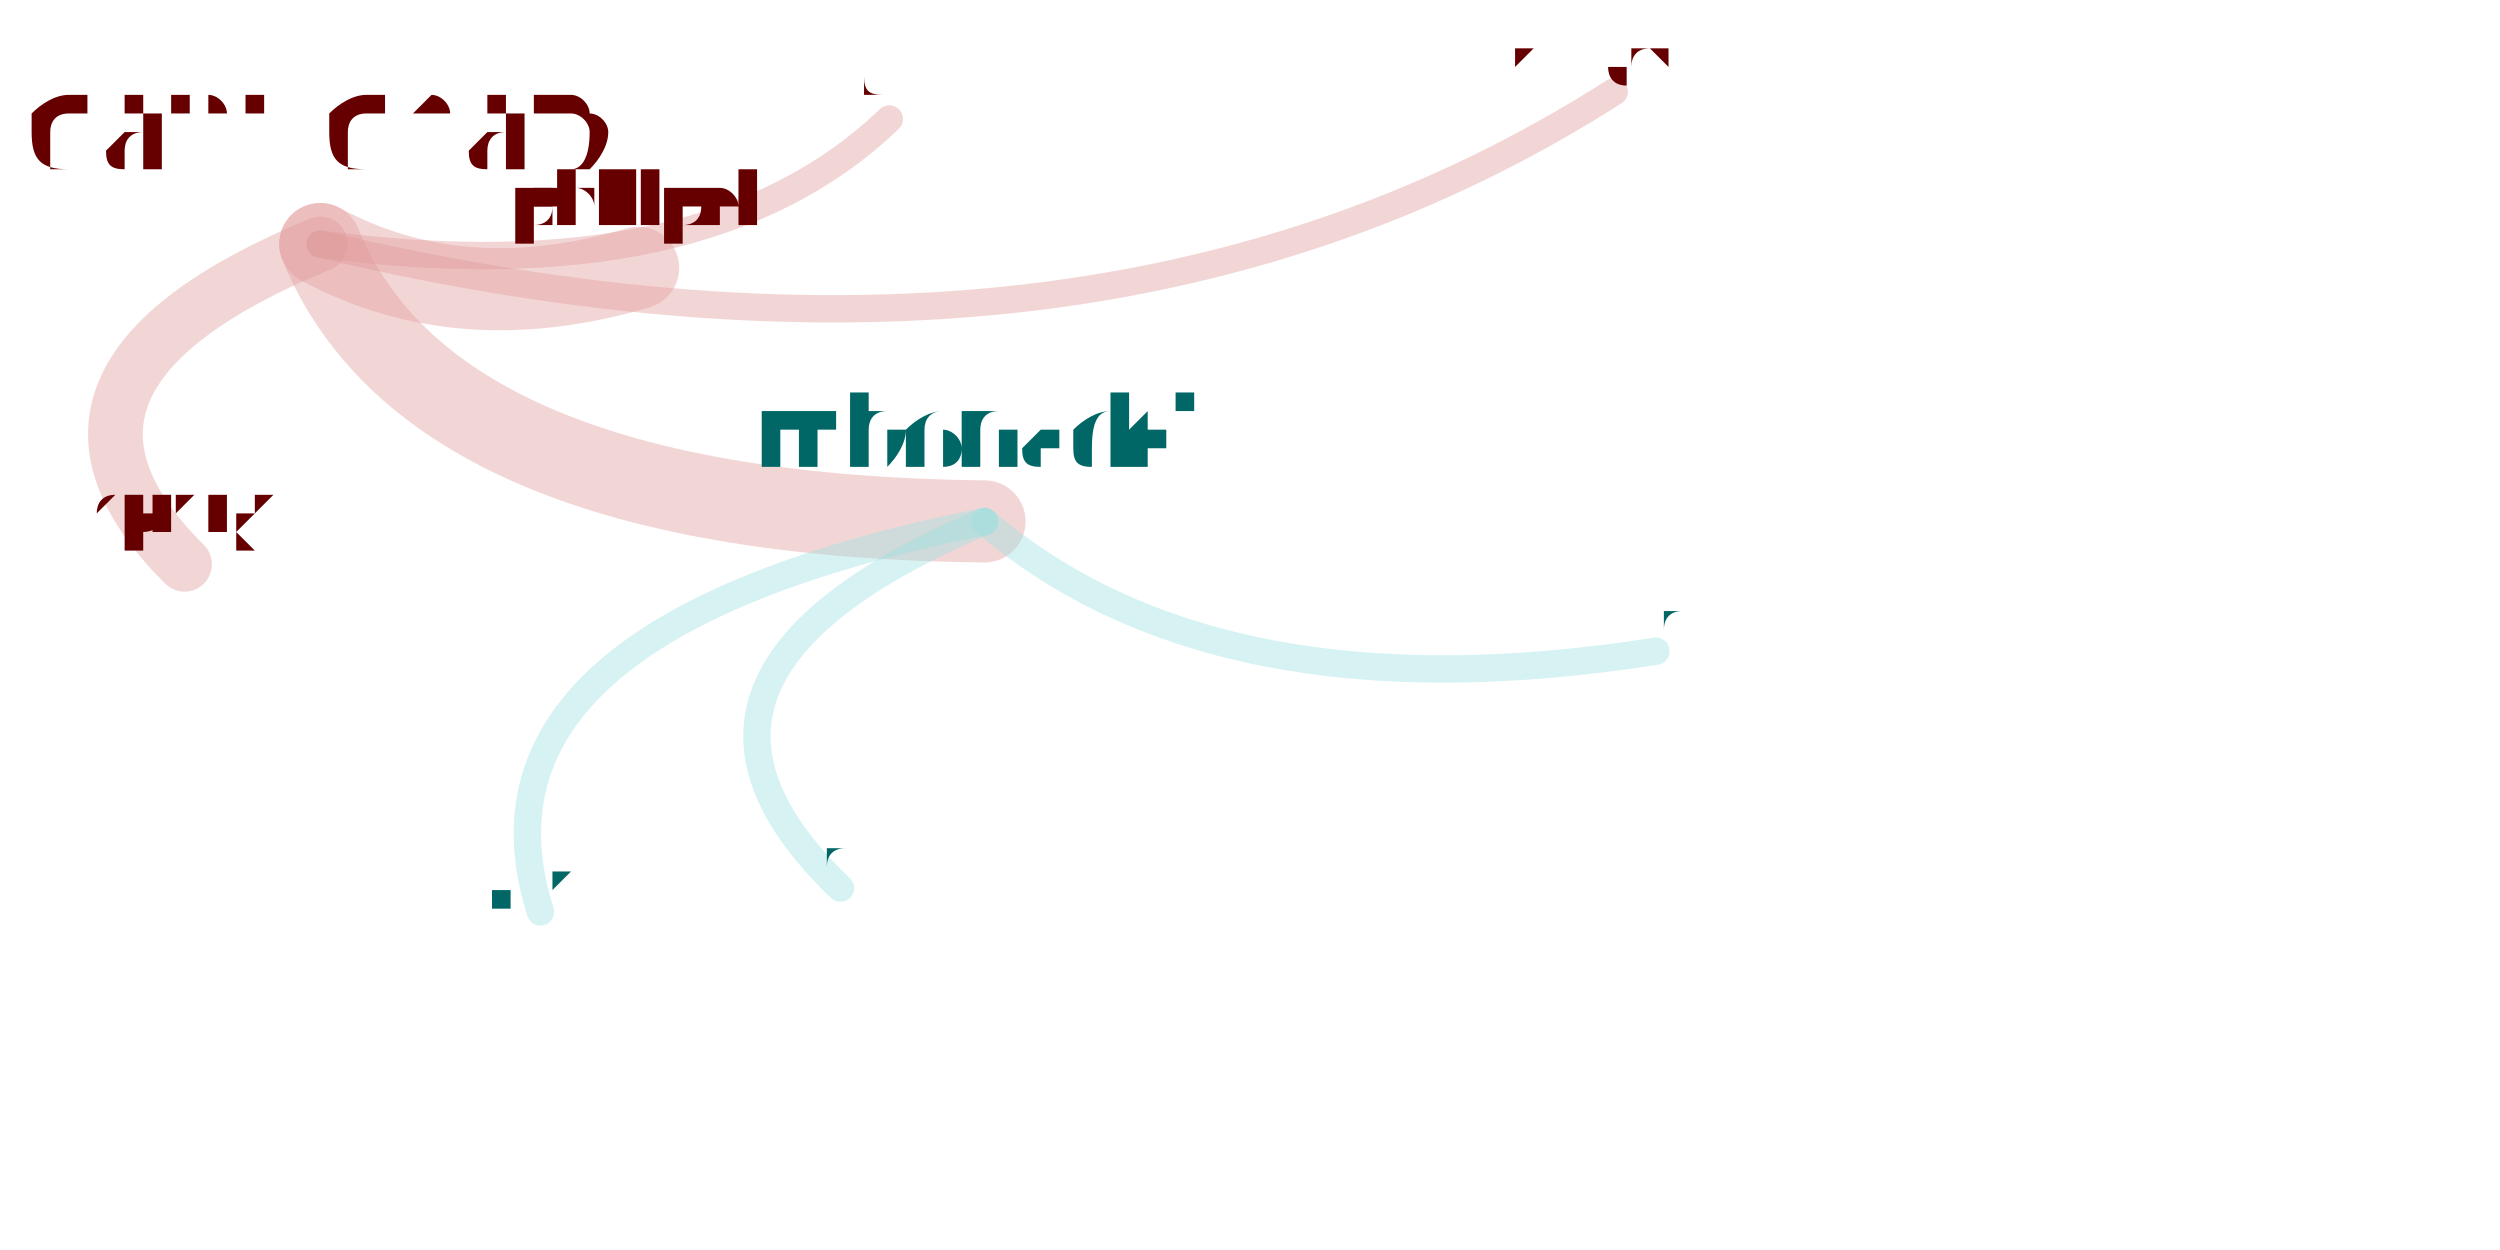
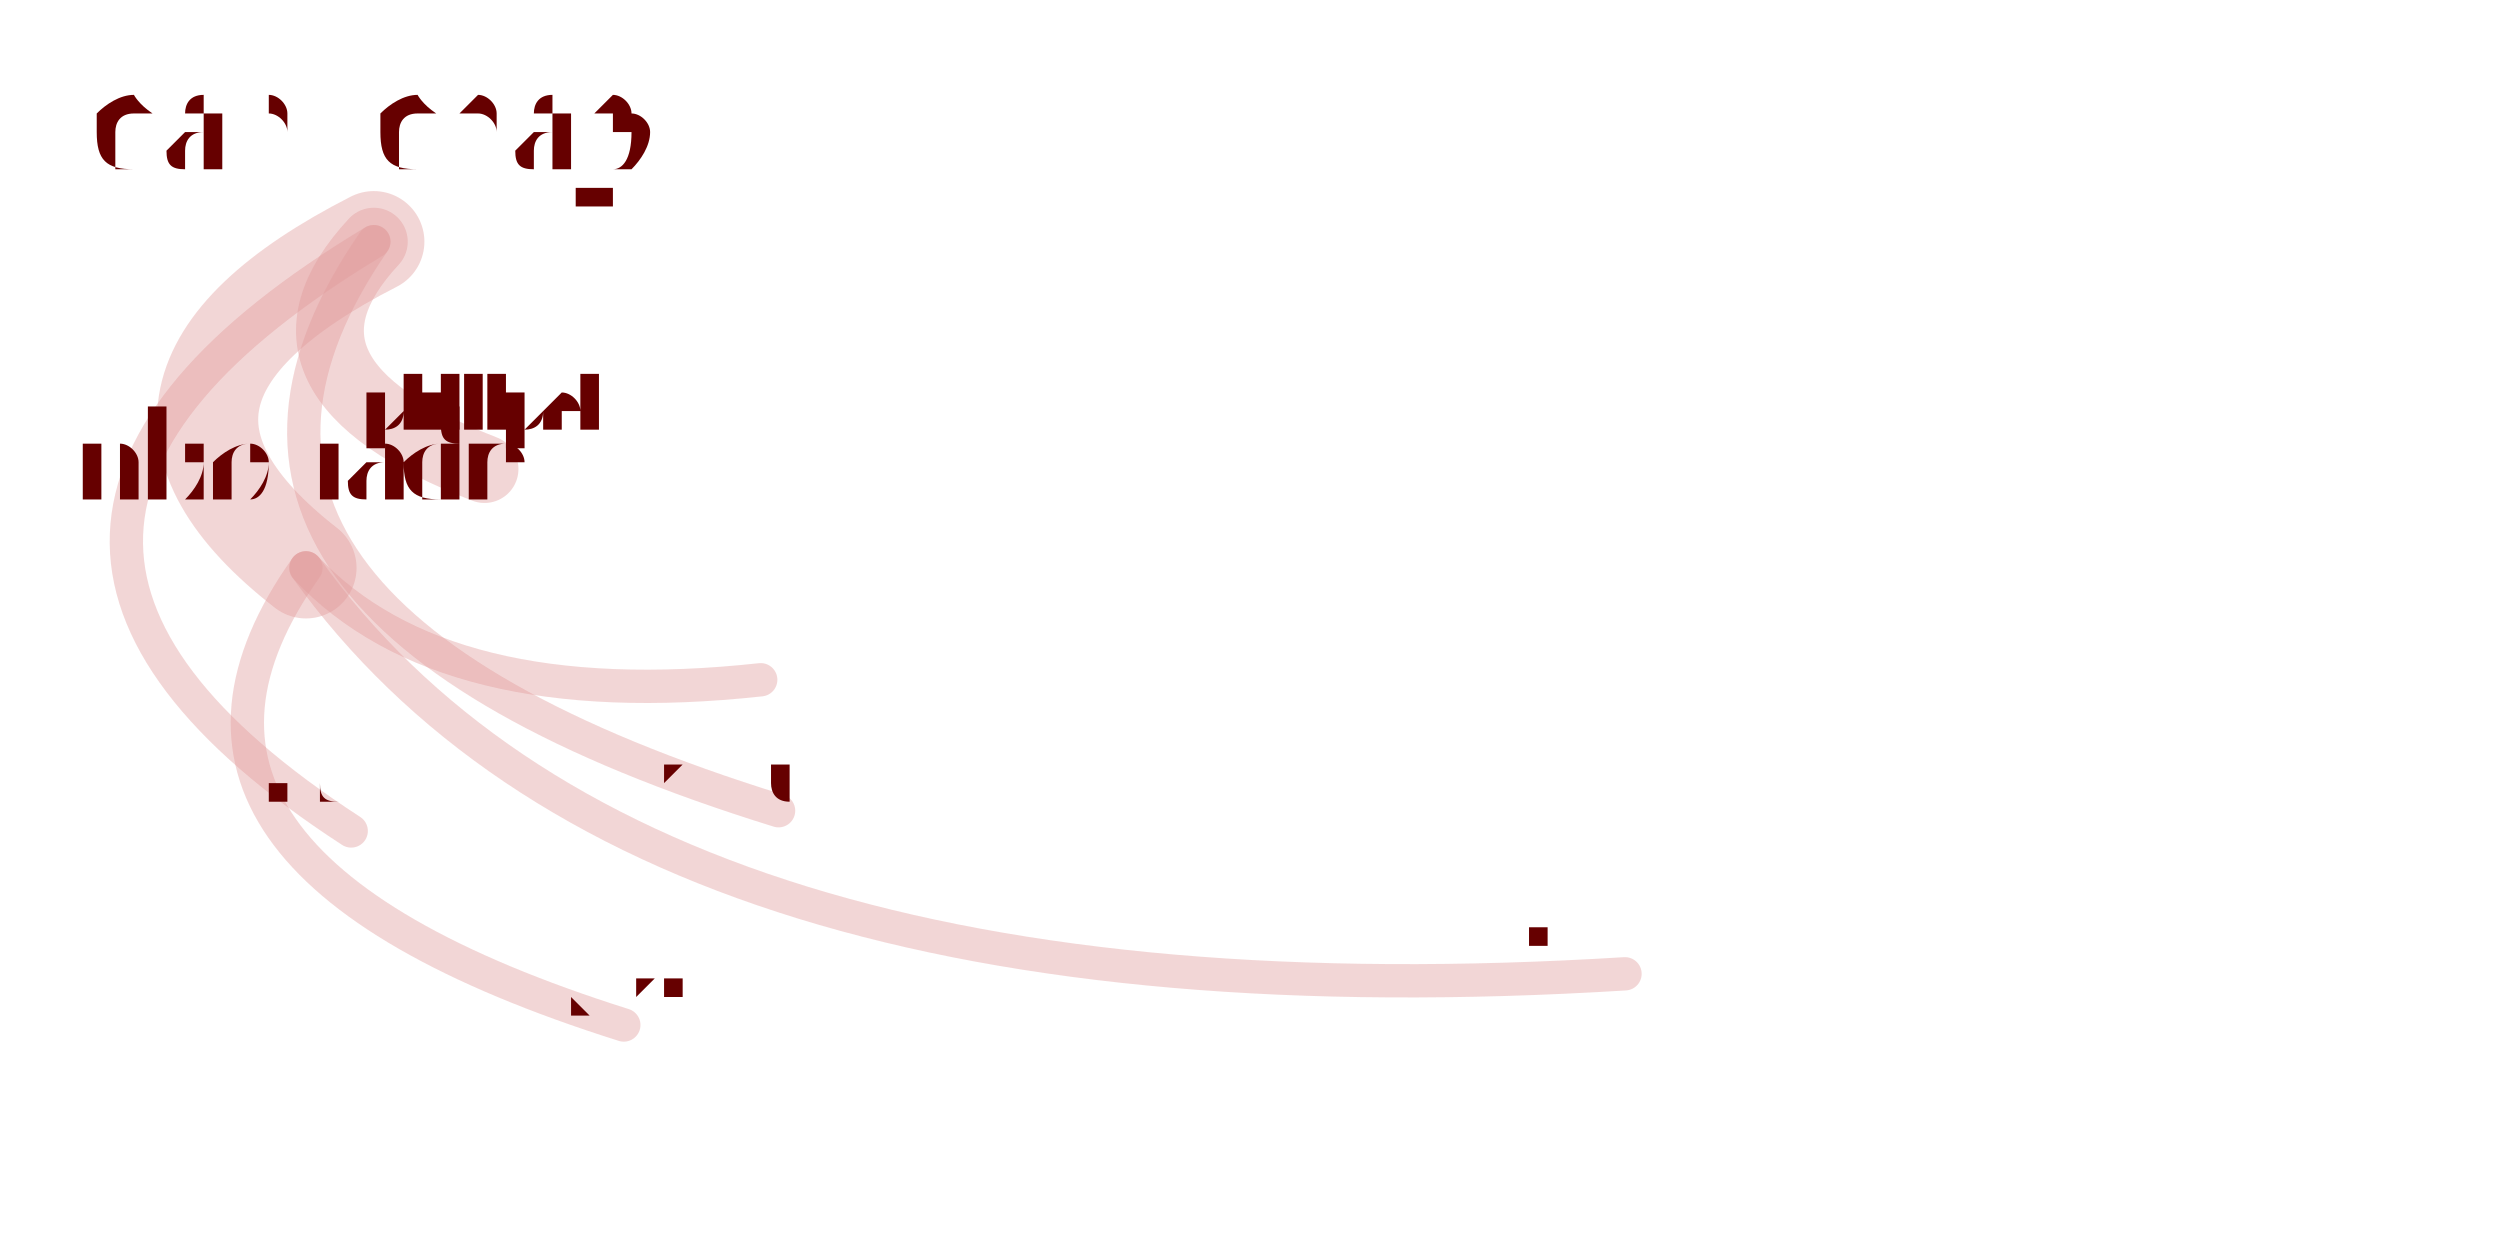
<svg xmlns="http://www.w3.org/2000/svg" width="4000" height="2000" viewBox="-0.025 -0.025 2.05 1.05">
  <style>
    path {
      fill: none;
      stroke-linecap: round;
      stroke-opacity: 0.4;
    }

    text {
      text-anchor: middle;
      alignment-baseline: hanging;
    }
  </style>
  <g opacity="0.4">
-     <path d="M0.219 0.180 Q-0.053 0.292 0.105 0.449" stroke="hsl(0.0,100%,35%)" stroke-width="0.046" />
-     <path d="M0.219 0.180 Q0.337 0.244 0.486 0.200" stroke="hsl(0.0,100%,35%)" stroke-width="0.069" />
-     <path d="M0.219 0.180 Q0.865 0.334 1.306 0.052" stroke="hsl(0.0,100%,35%)" stroke-width="0.023" />
-     <path d="M0.219 0.180 Q0.312 0.408 0.777 0.413" stroke="hsl(0.0,100%,35%)" stroke-width="0.069" />
-     <path d="M0.219 0.180 Q0.543 0.223 0.697 0.075" stroke="hsl(0.0,100%,35%)" stroke-width="0.023" />
-     <path d="M0.777 0.413 Q0.470 0.543 0.656 0.721" stroke="hsl(180.0,100%,35%)" stroke-width="0.023" />
-     <path d="M0.777 0.413 Q0.328 0.503 0.404 0.741" stroke="hsl(180.0,100%,35%)" stroke-width="0.023" />
-     <path d="M0.777 0.413 Q0.972 0.580 1.341 0.522" stroke="hsl(180.0,100%,35%)" stroke-width="0.023" />
+     <path d="M0.264 0.178 Q0.158 0.292 0.357 0.369" stroke="hsl(0.0,100%,35%)" stroke-width="0.057" />
+     <path d="M0.264 0.178 Q0.052 0.485 0.604 0.656" stroke="hsl(0.0,100%,35%)" stroke-width="0.028" />
+     <path d="M0.264 0.178 Q0.017 0.304 0.207 0.452" stroke="hsl(0.0,100%,35%)" stroke-width="0.085" />
+     <path d="M0.264 0.178 Q-0.142 0.422 0.245 0.673" stroke="hsl(0.0,100%,35%)" stroke-width="0.028" />
+     <path d="M0.207 0.452 Q0.488 0.844 1.315 0.793" stroke="hsl(0.0,100%,35%)" stroke-width="0.028" />
+     <path d="M0.207 0.452 Q0.033 0.697 0.474 0.836" stroke="hsl(0.0,100%,35%)" stroke-width="0.028" />
+     <path d="M0.207 0.452 Q0.323 0.575 0.589 0.546" stroke="hsl(0.0,100%,35%)" stroke-width="0.028" />
  </g>
-   <text x="0.219" y="0.118" font-size="0.124" fill="hsl(0.0,100%,20%)">danilchap</text>
-   <text x="0.105" y="0.421" font-size="0.055" fill="hsl(0.0,100%,20%)">sprang</text>
-   <text x="0.486" y="0.166" font-size="0.068" fill="hsl(0.0,100%,20%)">philipel</text>
-   <text x="1.306" y="0.033" font-size="0.039" fill="hsl(0.0,100%,20%)">kthelgason</text>
-   <text x="0.777" y="0.365" font-size="0.096" fill="hsl(180.0,100%,20%)">mbonadei</text>
-   <text x="0.697" y="0.055" font-size="0.039" fill="hsl(0.0,100%,20%)">jleconte</text>
-   <text x="0.656" y="0.702" font-size="0.039" fill="hsl(180.0,100%,20%)">titovartem</text>
-   <text x="0.404" y="0.722" font-size="0.039" fill="hsl(180.0,100%,20%)">perkj</text>
-   <text x="1.341" y="0.502" font-size="0.039" fill="hsl(180.0,100%,20%)">hta</text>
+   <text x="0.264" y="0.119" font-size="0.118" fill="hsl(0.0,100%,20%)">danilchap</text>
+   <text x="0.357" y="0.337" font-size="0.063" fill="hsl(0.0,100%,20%)">philipel</text>
+   <text x="0.604" y="0.633" font-size="0.045" fill="hsl(0.0,100%,20%)">kthelgason</text>
+   <text x="0.207" y="0.397" font-size="0.11" fill="hsl(0.0,100%,20%)">mbonadei</text>
+   <text x="0.245" y="0.651" font-size="0.045" fill="hsl(0.0,100%,20%)">jleconte</text>
+   <text x="1.315" y="0.770" font-size="0.045" fill="hsl(0.0,100%,20%)">titovartem</text>
+   <text x="0.474" y="0.814" font-size="0.045" fill="hsl(0.0,100%,20%)">perkj</text>
+   <text x="0.589" y="0.523" font-size="0.045" fill="hsl(0.0,100%,20%)">hta</text>
</svg>
